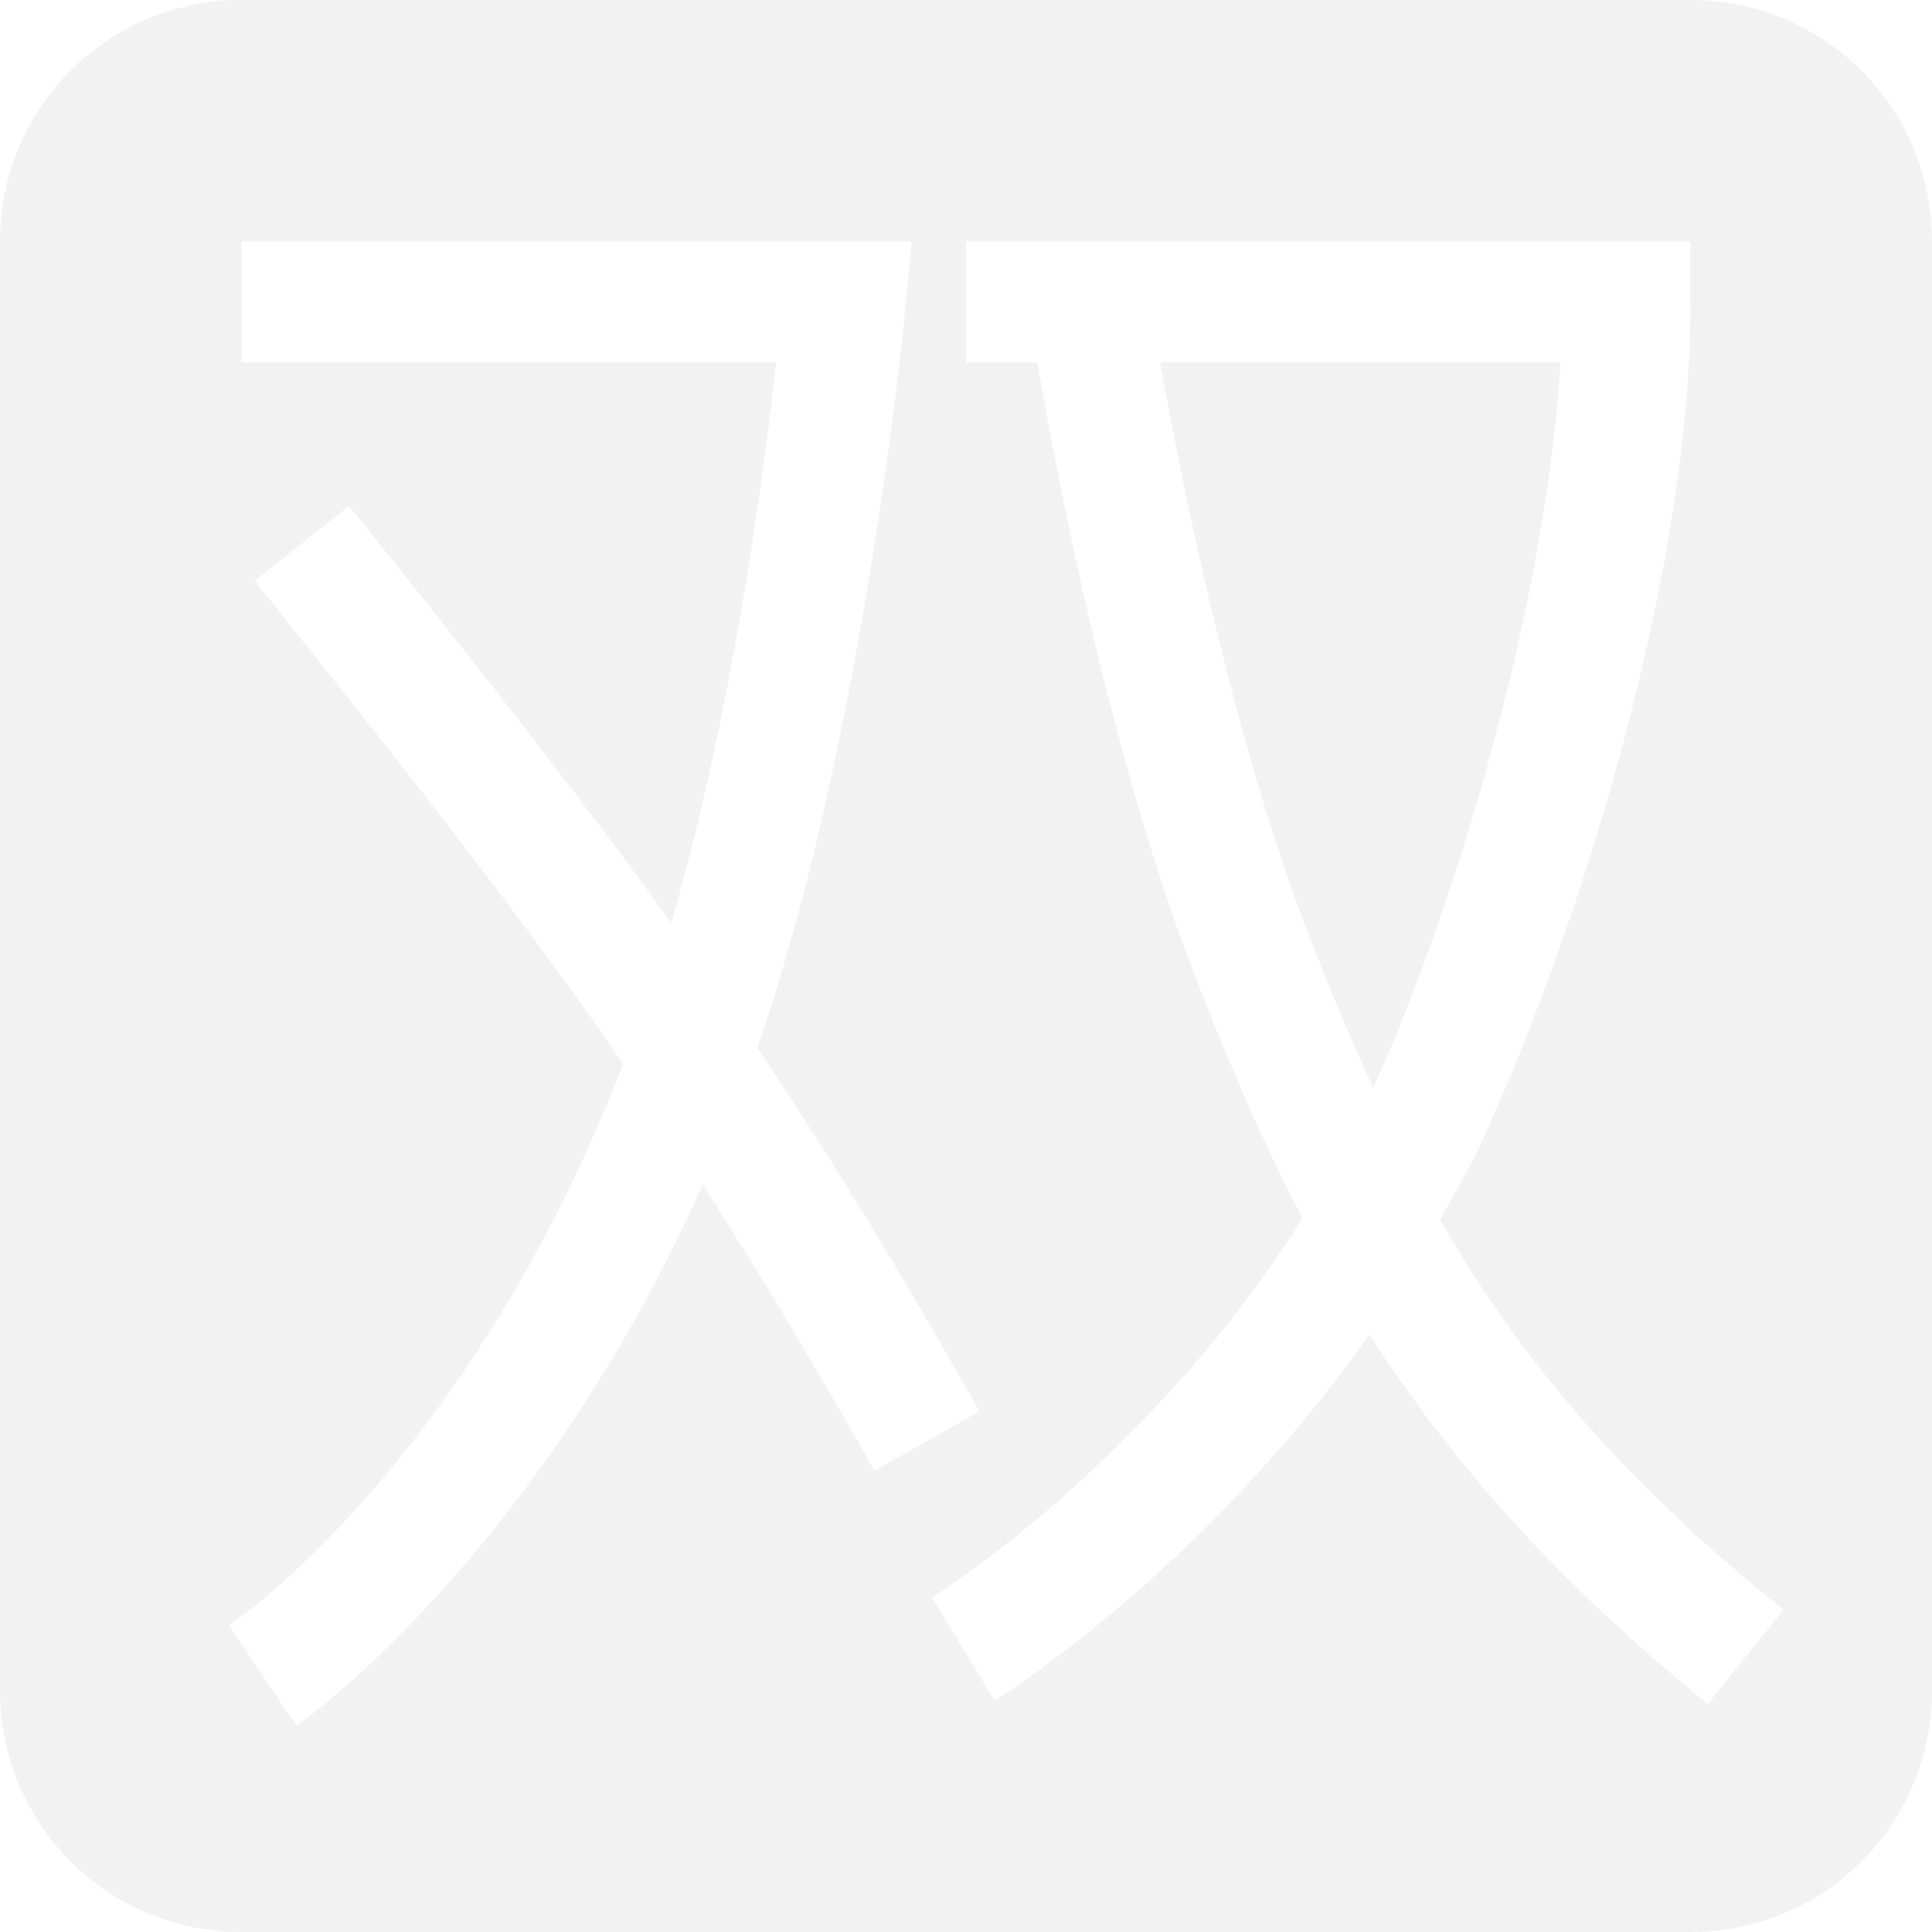
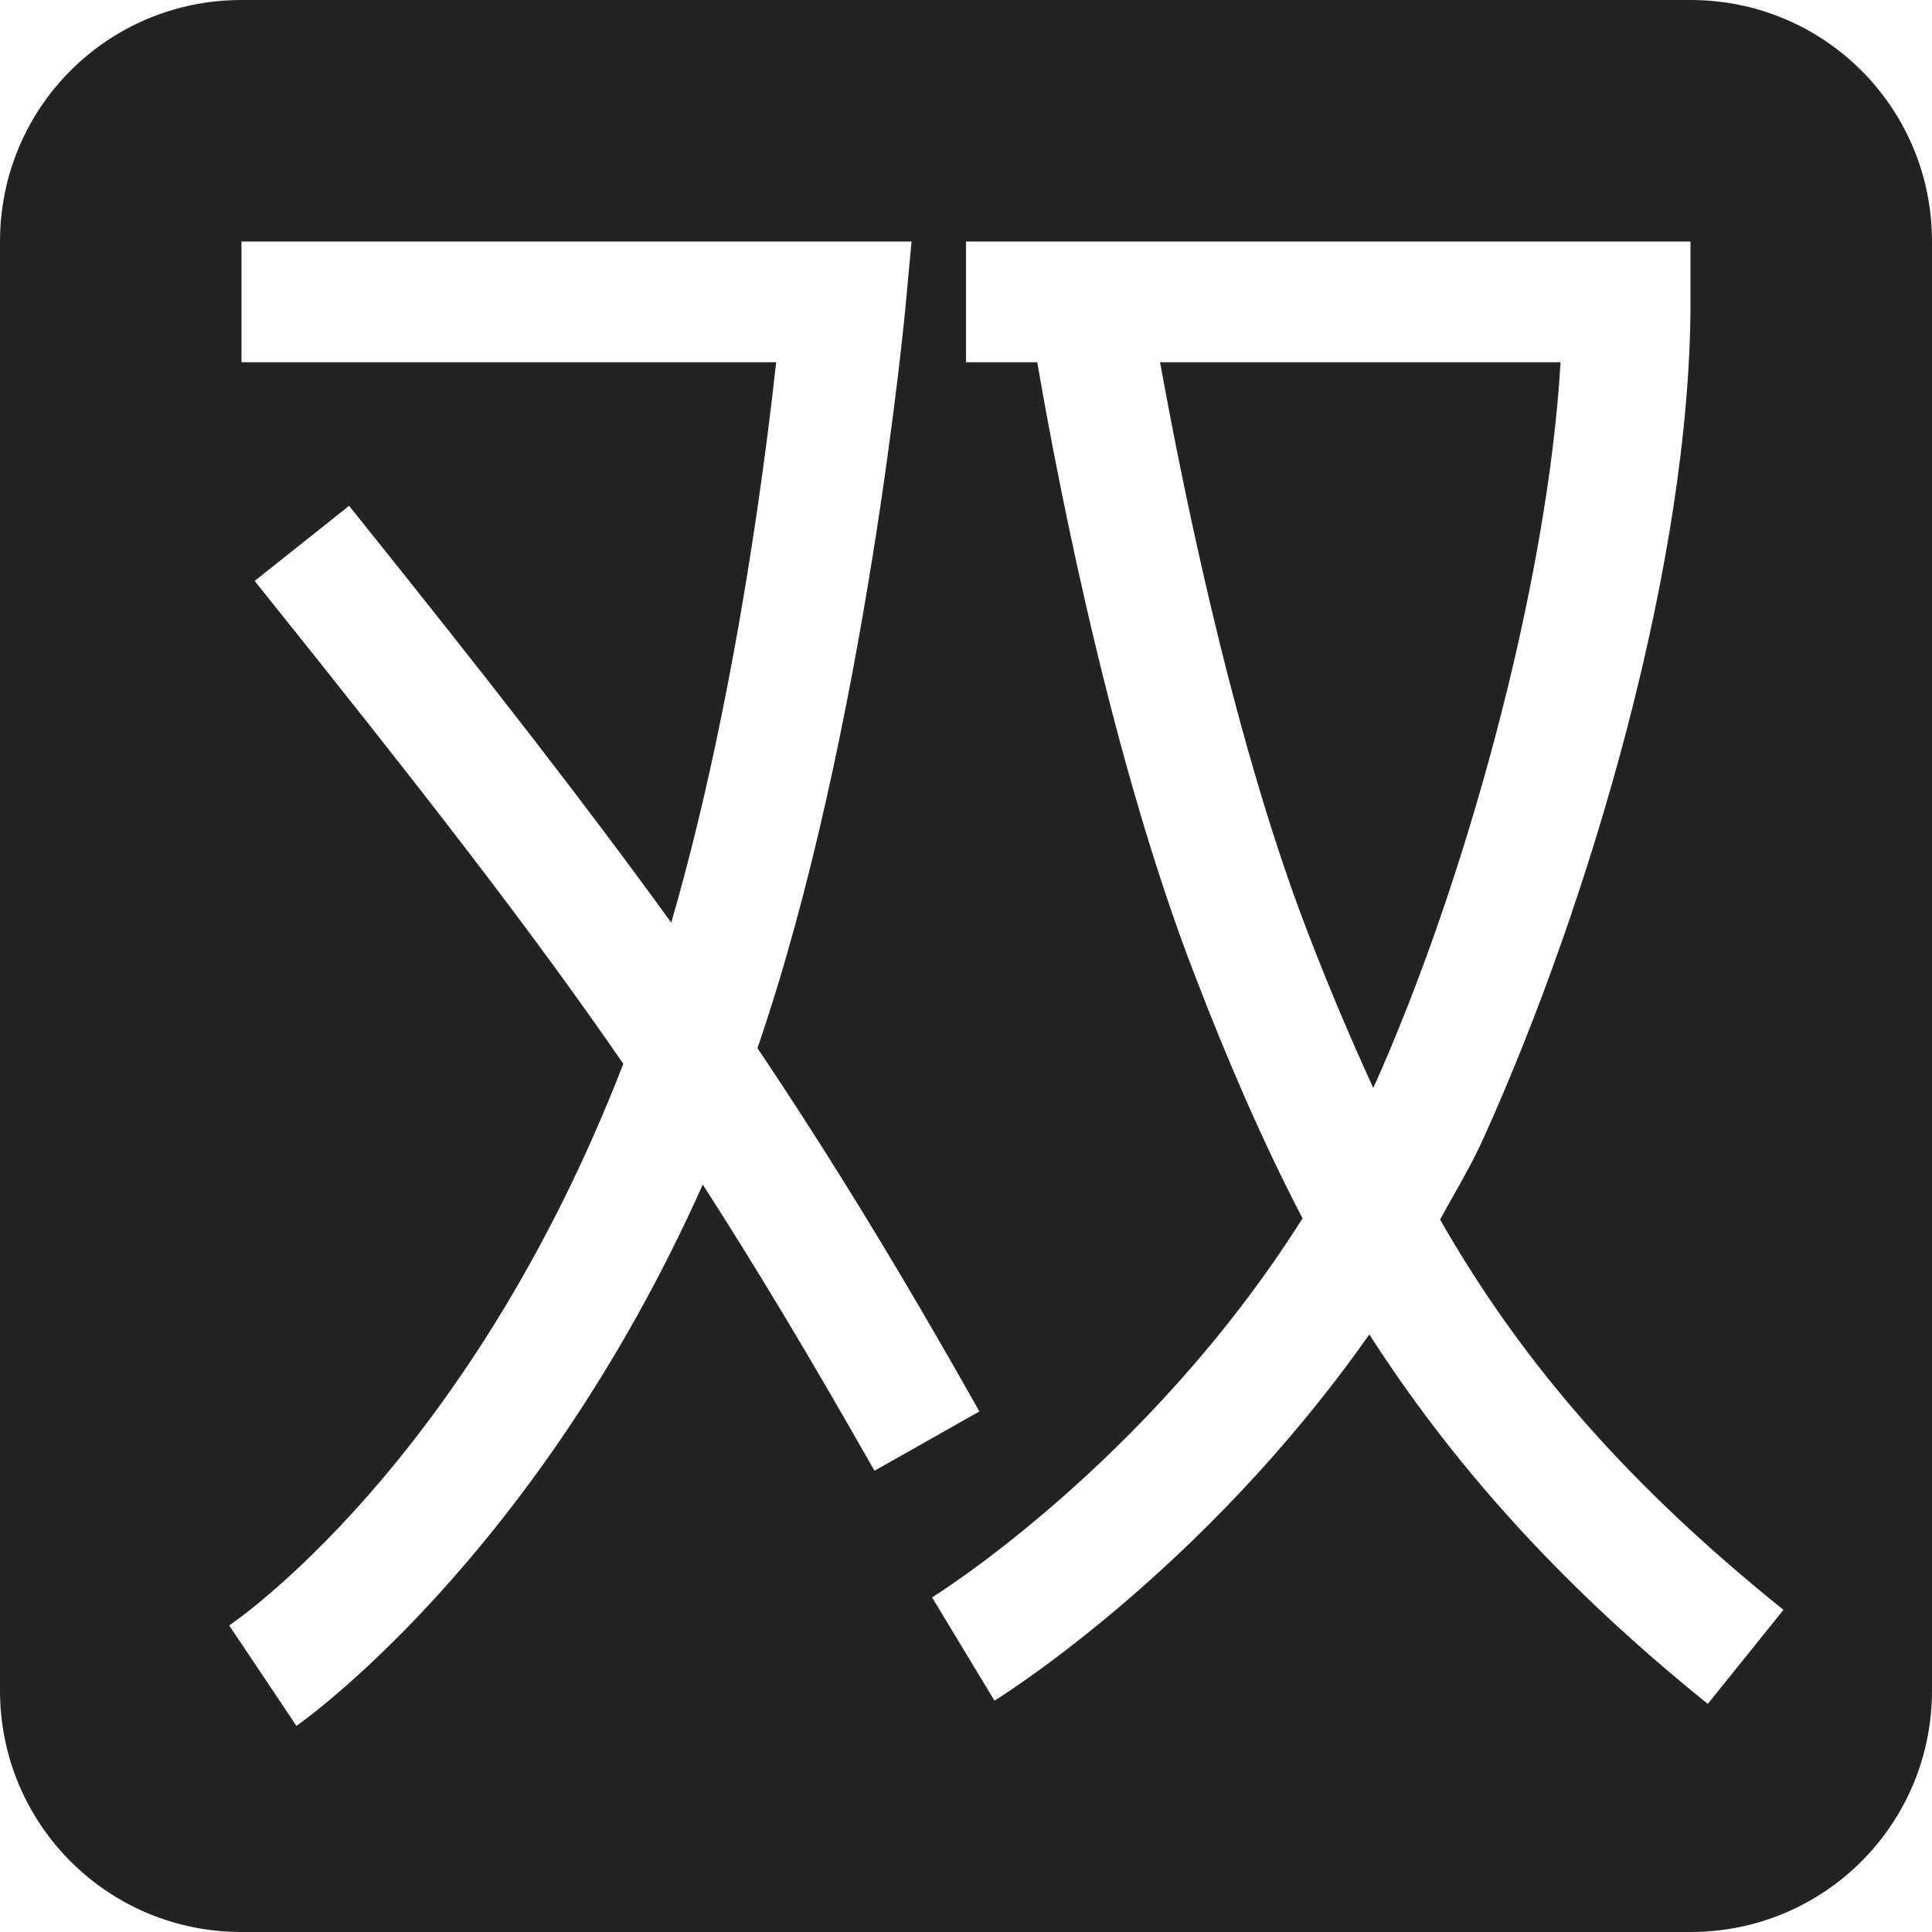
<svg xmlns="http://www.w3.org/2000/svg" width="16" height="16" version="1.1">
  <defs>
    <style id="current-color-scheme" type="text/css">
-    .ColorScheme-Text { color:#f2f2f2; } .ColorScheme-Highlight { color:#5294e2; }
+    .ColorScheme-Text { color:#232323; } .ColorScheme-Highlight { color:#5294e2; }
  </style>
  </defs>
  <path style="fill:currentColor" class="ColorScheme-Text" d="M 2 0 C 0.892 0 0 0.892 0 2 L 0 14 C 0 15.108 0.892 16 2 16 L 14 16 C 15.108 16 16 15.108 16 14 L 16 2 C 16 0.892 15.108 0 14 0 L 2 0 z M 2 2 L 7.549 2 L 7.498 2.551 C 7.498 2.551 7.17 6.07 6.273 8.68 C 6.856 9.55 7.412 10.449 8.111 11.689 L 7.242 12.18 C 6.703 11.23 6.258 10.491 5.82 9.81 C 4.426 12.931 2.455 14.293 2.455 14.293 L 1.898 13.461 C 1.898 13.461 3.869 12.151 5.162 8.81 C 4.397 7.7 3.527 6.58 2.109 4.811 L 2.891 4.189 C 4.072 5.66 4.864 6.681 5.559 7.641 C 6.11 5.741 6.357 3.64 6.428 3 L 2 3 L 2 2 z M 8 2 L 14 2 L 14 2.5 C 14 4.65 13.167 7.47 12.293 9.41 C 12.182 9.66 12.051 9.87 11.926 10.1 C 12.55 11.19 13.386 12.22 14.77 13.332 L 14.143 14.111 C 12.861 13.077 11.996 12.071 11.34 11.051 C 9.947 13.035 8.236 14.084 8.236 14.084 L 7.719 13.229 C 7.719 13.229 9.499 12.13 10.787 10.09 C 10.449 9.44 10.166 8.78 9.9 8.09 C 9.142 6.14 8.692 3.59 8.59 3 L 8 3 L 8 2 z M 9.607 3 C 9.747 3.77 10.176 6.03 10.834 7.731 C 11.007 8.181 11.185 8.6 11.373 9.01 C 12.13 7.33 12.815 4.85 12.924 3 L 9.607 3 z" />
</svg>
